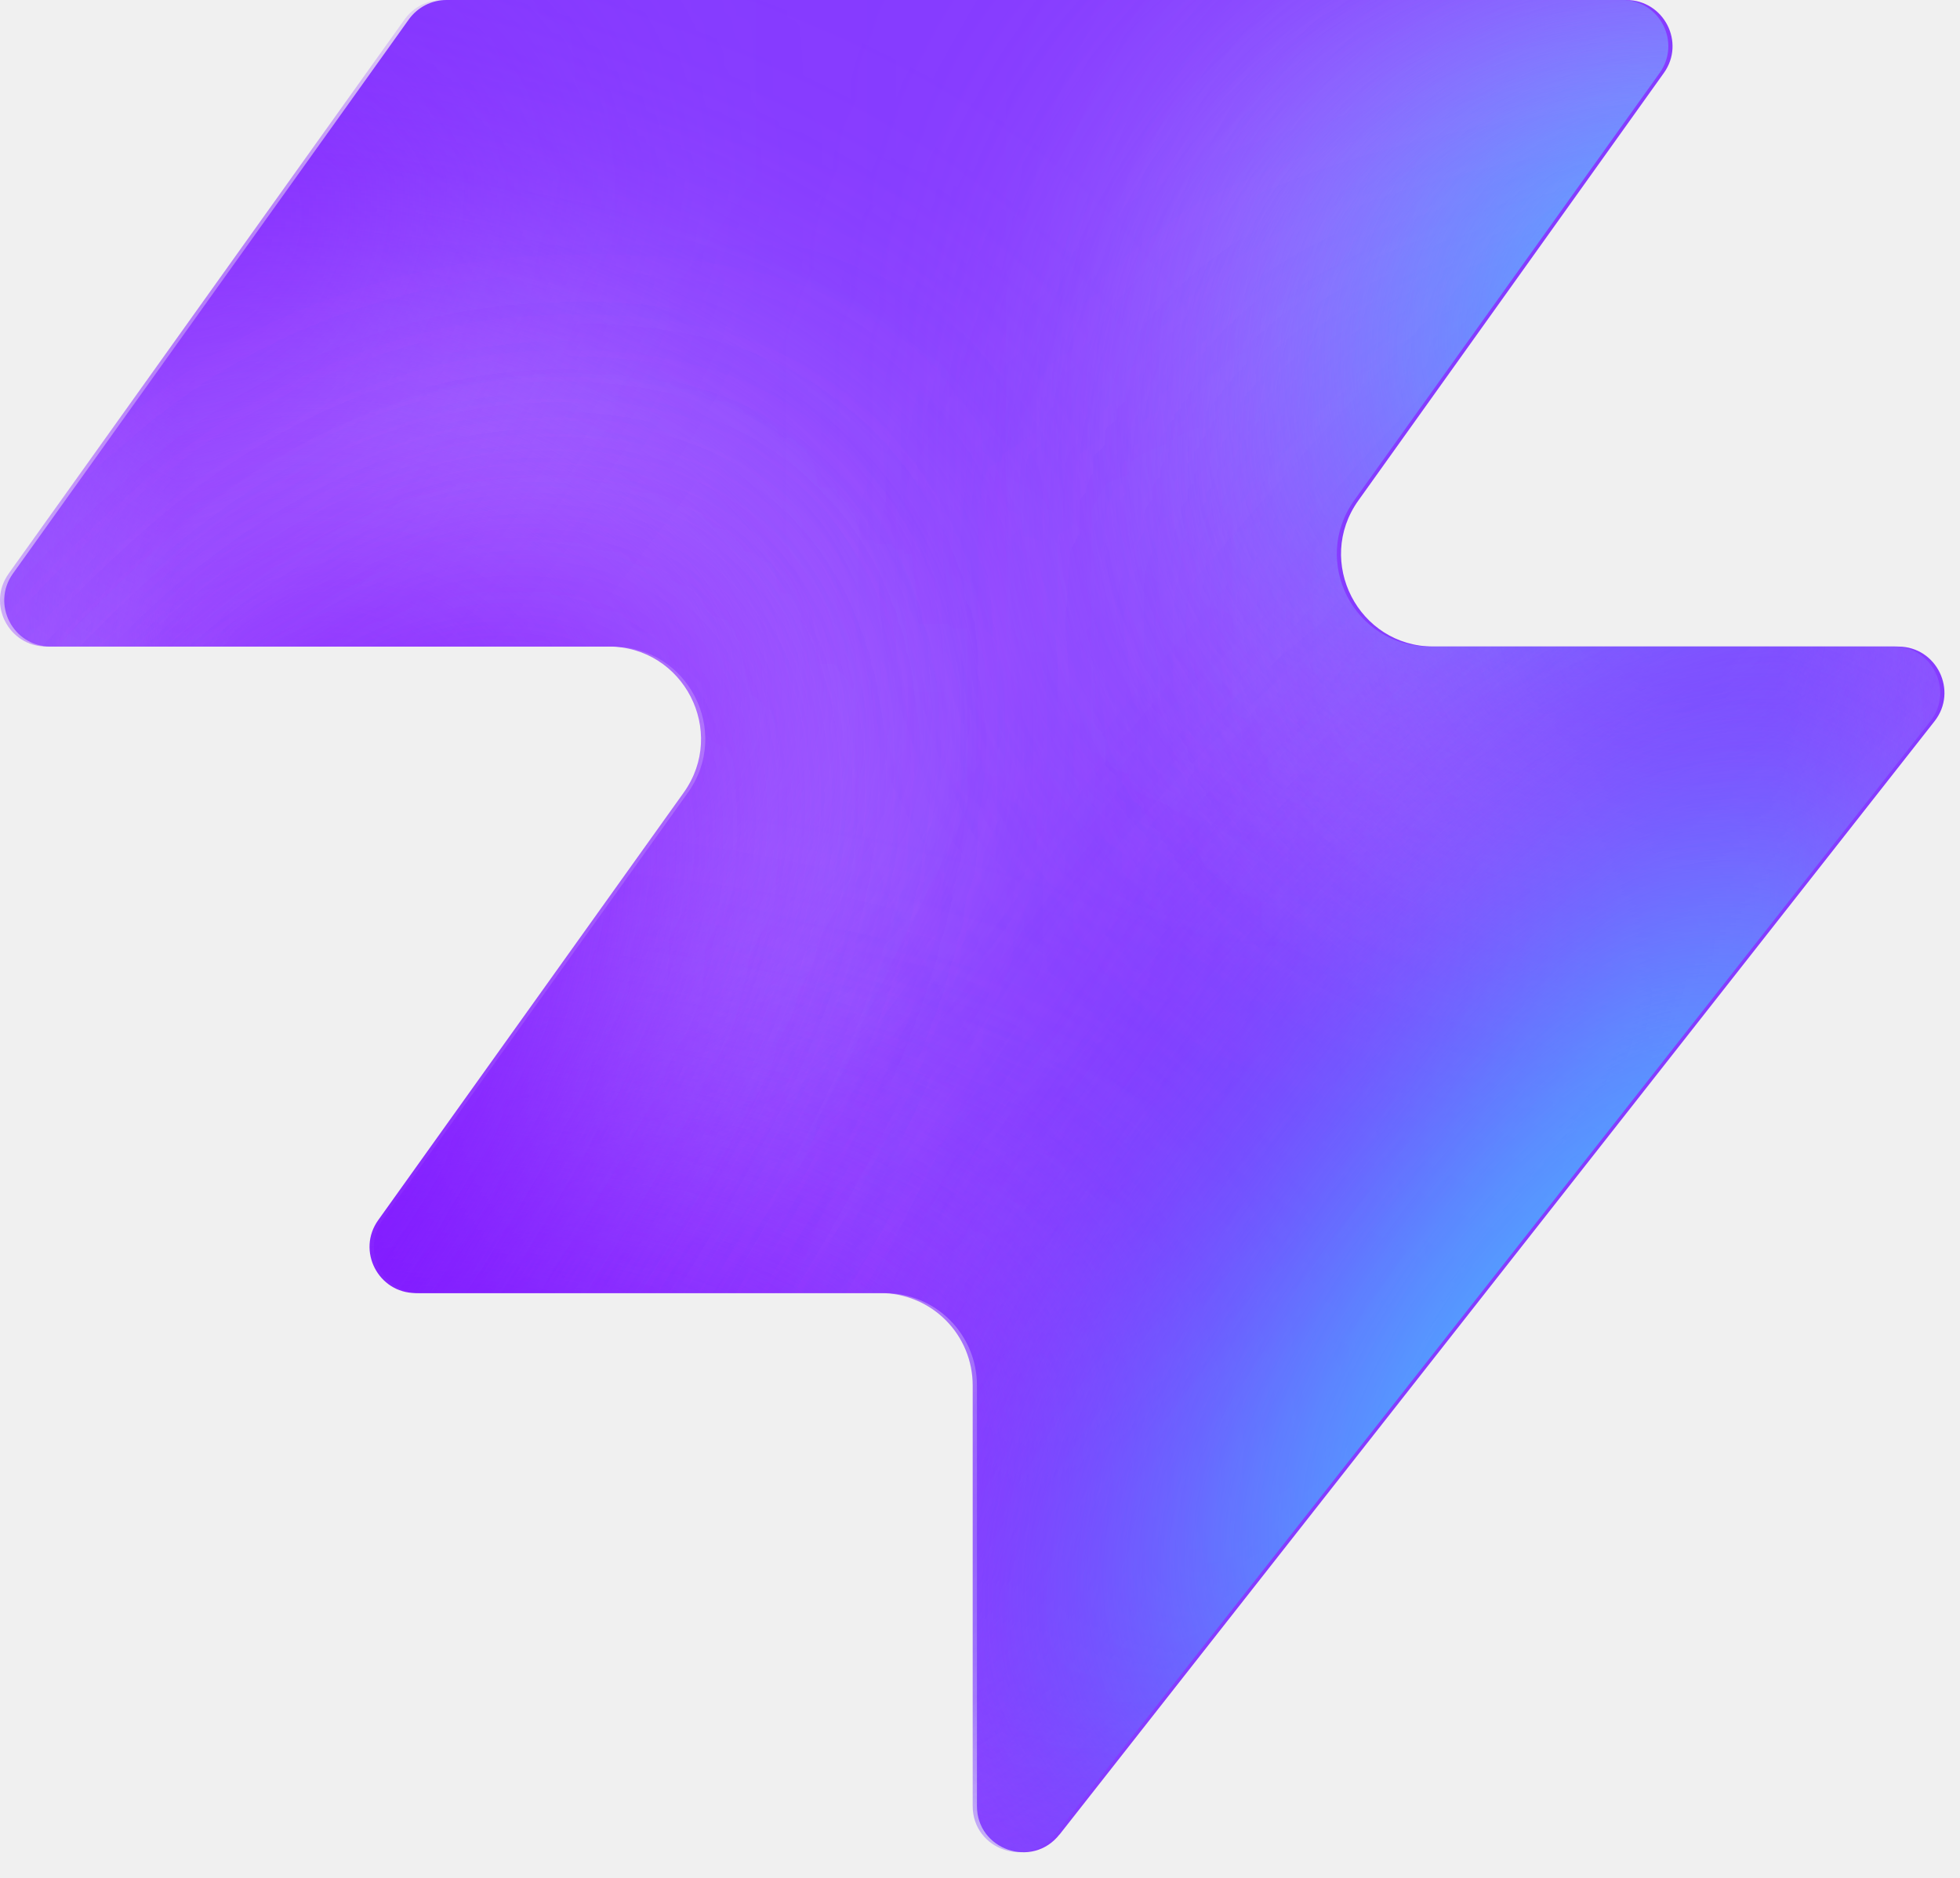
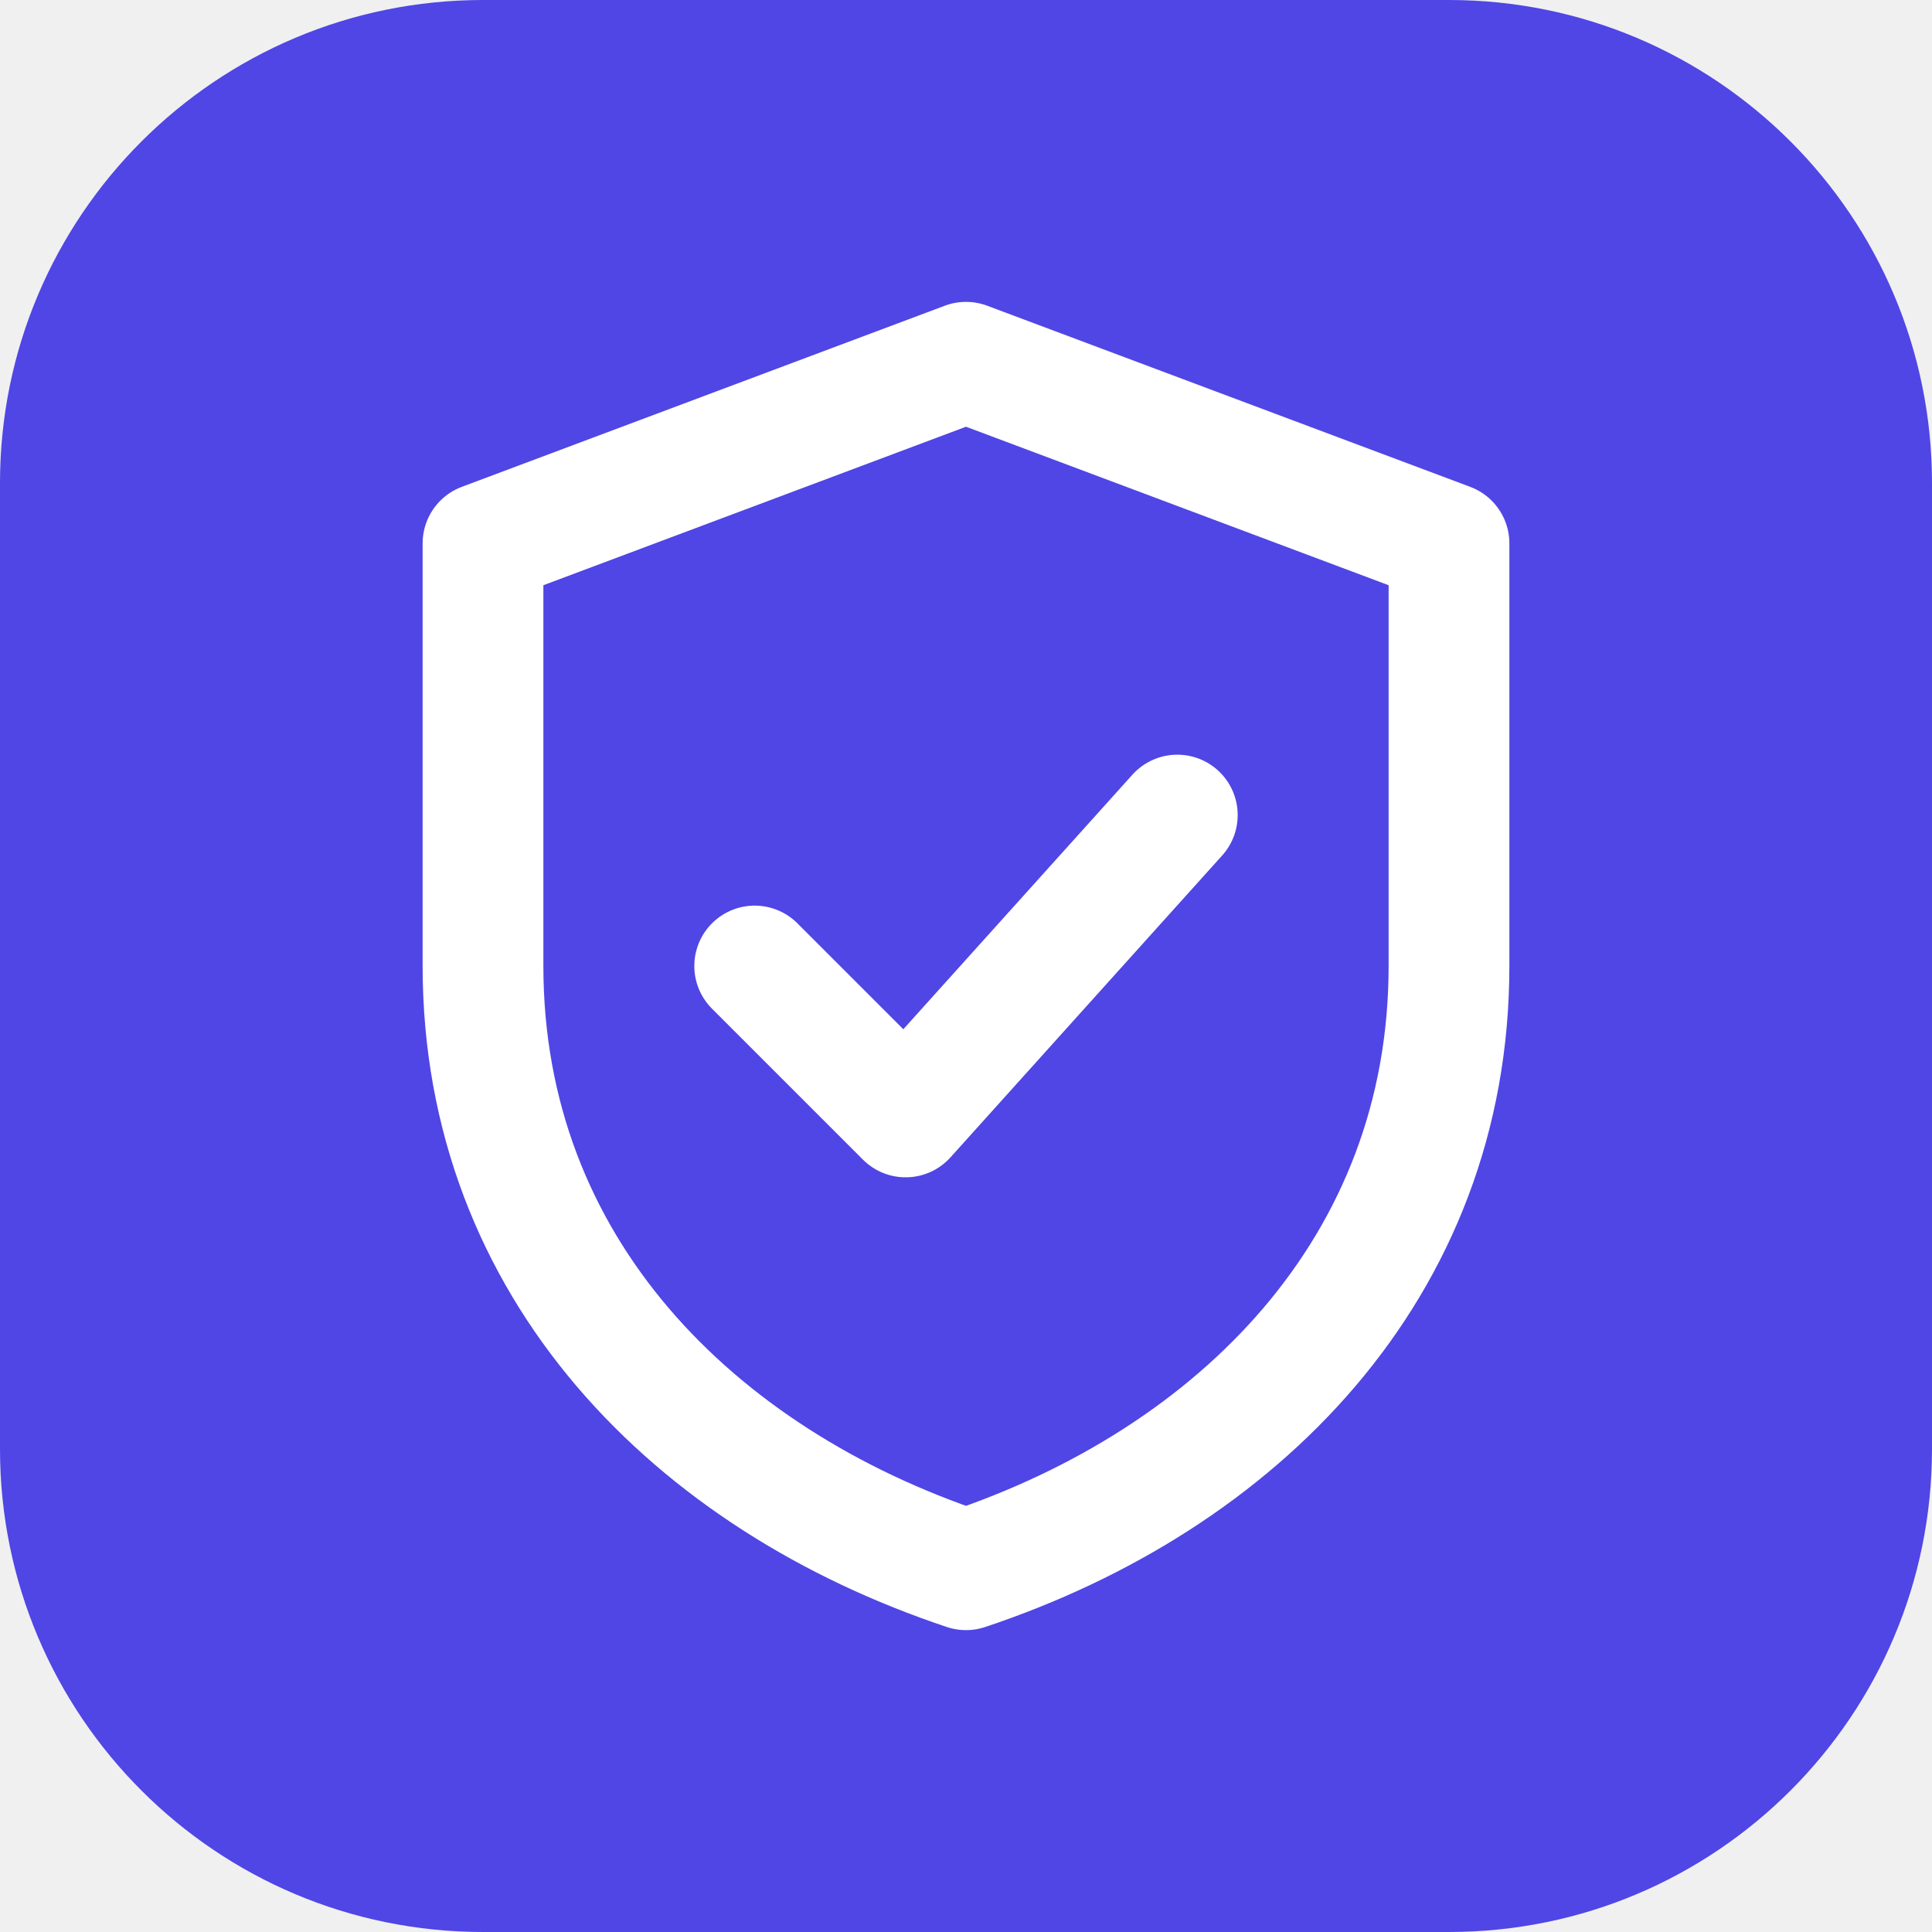
- <svg xmlns="http://www.w3.org/2000/svg" width="48" height="46" fill="none" viewBox="0 0 48 46">
-   <path fill="#863bff" d="M25.946 44.938c-.664.845-2.021.375-2.021-.698V33.937a2.26 2.26 0 0 0-2.262-2.262H10.287c-.92 0-1.456-1.04-.92-1.788l7.48-10.471c1.07-1.497 0-3.578-1.842-3.578H1.237c-.92 0-1.456-1.04-.92-1.788L10.013.474c.214-.297.556-.474.92-.474h28.894c.92 0 1.456 1.04.92 1.788l-7.48 10.471c-1.07 1.498 0 3.579 1.842 3.579h11.377c.943 0 1.473 1.088.89 1.83L25.947 44.94z" style="fill:#863bff;fill:color(display-p3 .525 .23 1);fill-opacity:1" />
-   <mask id="a" width="48" height="46" x="0" y="0" maskUnits="userSpaceOnUse" style="mask-type:alpha">
-     <path fill="#000" d="M25.842 44.938c-.664.844-2.021.375-2.021-.698V33.937a2.26 2.26 0 0 0-2.262-2.262H10.183c-.92 0-1.456-1.04-.92-1.788l7.48-10.471c1.07-1.498 0-3.579-1.842-3.579H1.133c-.92 0-1.456-1.04-.92-1.787L9.91.473c.214-.297.556-.474.92-.474h28.894c.92 0 1.456 1.04.92 1.788l-7.48 10.471c-1.07 1.498 0 3.578 1.842 3.578h11.377c.943 0 1.473 1.088.89 1.832L25.843 44.94z" style="fill:#000;fill-opacity:1" />
-   </mask>
-   <g mask="url(#a)">
-     <g filter="url(#b)">
-       <ellipse cx="5.508" cy="14.704" fill="#ede6ff" rx="5.508" ry="14.704" style="fill:#ede6ff;fill:color(display-p3 .927 .903 1);fill-opacity:1" transform="matrix(.00324 1 1 -.00324 -4.47 31.516)" />
-     </g>
-     <g filter="url(#c)">
-       <ellipse cx="10.399" cy="29.851" fill="#ede6ff" rx="10.399" ry="29.851" style="fill:#ede6ff;fill:color(display-p3 .927 .903 1);fill-opacity:1" transform="matrix(.00324 1 1 -.00324 -39.328 7.883)" />
-     </g>
-     <g filter="url(#d)">
-       <ellipse cx="5.508" cy="30.487" fill="#7e14ff" rx="5.508" ry="30.487" style="fill:#7e14ff;fill:color(display-p3 .492 .077 1);fill-opacity:1" transform="rotate(89.814 -25.913 -14.639)scale(1 -1)" />
-     </g>
-     <g filter="url(#e)">
-       <ellipse cx="5.508" cy="30.599" fill="#7e14ff" rx="5.508" ry="30.599" style="fill:#7e14ff;fill:color(display-p3 .492 .077 1);fill-opacity:1" transform="rotate(89.814 -32.644 -3.334)scale(1 -1)" />
-     </g>
-     <g filter="url(#f)">
-       <ellipse cx="5.508" cy="30.599" fill="#7e14ff" rx="5.508" ry="30.599" style="fill:#7e14ff;fill:color(display-p3 .492 .077 1);fill-opacity:1" transform="matrix(.00324 1 1 -.00324 -34.34 30.47)" />
-     </g>
-     <g filter="url(#g)">
-       <ellipse cx="14.072" cy="22.078" fill="#ede6ff" rx="14.072" ry="22.078" style="fill:#ede6ff;fill:color(display-p3 .927 .903 1);fill-opacity:1" transform="rotate(93.35 24.506 48.493)scale(-1 1)" />
-     </g>
-     <g filter="url(#h)">
-       <ellipse cx="3.47" cy="21.501" fill="#7e14ff" rx="3.47" ry="21.501" style="fill:#7e14ff;fill:color(display-p3 .492 .077 1);fill-opacity:1" transform="rotate(89.009 28.708 47.59)scale(-1 1)" />
-     </g>
-     <g filter="url(#i)">
-       <ellipse cx="3.47" cy="21.501" fill="#7e14ff" rx="3.47" ry="21.501" style="fill:#7e14ff;fill:color(display-p3 .492 .077 1);fill-opacity:1" transform="rotate(89.009 28.708 47.59)scale(-1 1)" />
-     </g>
-     <g filter="url(#j)">
-       <ellipse cx=".387" cy="8.972" fill="#7e14ff" rx="4.407" ry="29.108" style="fill:#7e14ff;fill:color(display-p3 .492 .077 1);fill-opacity:1" transform="rotate(39.51 .387 8.972)" />
-     </g>
-     <g filter="url(#k)">
-       <ellipse cx="47.523" cy="-6.092" fill="#7e14ff" rx="4.407" ry="29.108" style="fill:#7e14ff;fill:color(display-p3 .492 .077 1);fill-opacity:1" transform="rotate(37.892 47.523 -6.092)" />
-     </g>
-     <g filter="url(#l)">
-       <ellipse cx="41.412" cy="6.333" fill="#47bfff" rx="5.971" ry="9.665" style="fill:#47bfff;fill:color(display-p3 .28 .748 1);fill-opacity:1" transform="rotate(37.892 41.412 6.333)" />
-     </g>
-     <g filter="url(#m)">
-       <ellipse cx="-1.879" cy="38.332" fill="#7e14ff" rx="4.407" ry="29.108" style="fill:#7e14ff;fill:color(display-p3 .492 .077 1);fill-opacity:1" transform="rotate(37.892 -1.88 38.332)" />
-     </g>
-     <g filter="url(#n)">
-       <ellipse cx="-1.879" cy="38.332" fill="#7e14ff" rx="4.407" ry="29.108" style="fill:#7e14ff;fill:color(display-p3 .492 .077 1);fill-opacity:1" transform="rotate(37.892 -1.88 38.332)" />
-     </g>
-     <g filter="url(#o)">
-       <ellipse cx="35.651" cy="29.907" fill="#7e14ff" rx="4.407" ry="29.108" style="fill:#7e14ff;fill:color(display-p3 .492 .077 1);fill-opacity:1" transform="rotate(37.892 35.651 29.907)" />
-     </g>
-     <g filter="url(#p)">
-       <ellipse cx="38.418" cy="32.4" fill="#47bfff" rx="5.971" ry="15.297" style="fill:#47bfff;fill:color(display-p3 .28 .748 1);fill-opacity:1" transform="rotate(37.892 38.418 32.4)" />
-     </g>
-   </g>
-   <defs>
-     <filter id="b" width="60.045" height="41.654" x="-19.77" y="16.149" color-interpolation-filters="sRGB" filterUnits="userSpaceOnUse">
-       <feFlood flood-opacity="0" result="BackgroundImageFix" />
-       <feBlend in="SourceGraphic" in2="BackgroundImageFix" result="shape" />
-       <feGaussianBlur result="effect1_foregroundBlur_2002_17158" stdDeviation="7.659" />
-     </filter>
-     <filter id="c" width="90.34" height="51.437" x="-54.613" y="-7.533" color-interpolation-filters="sRGB" filterUnits="userSpaceOnUse">
-       <feFlood flood-opacity="0" result="BackgroundImageFix" />
-       <feBlend in="SourceGraphic" in2="BackgroundImageFix" result="shape" />
-       <feGaussianBlur result="effect1_foregroundBlur_2002_17158" stdDeviation="7.659" />
-     </filter>
-     <filter id="d" width="79.355" height="29.4" x="-49.64" y="2.03" color-interpolation-filters="sRGB" filterUnits="userSpaceOnUse">
-       <feFlood flood-opacity="0" result="BackgroundImageFix" />
-       <feBlend in="SourceGraphic" in2="BackgroundImageFix" result="shape" />
-       <feGaussianBlur result="effect1_foregroundBlur_2002_17158" stdDeviation="4.596" />
-     </filter>
-     <filter id="e" width="79.579" height="29.4" x="-45.045" y="20.029" color-interpolation-filters="sRGB" filterUnits="userSpaceOnUse">
-       <feFlood flood-opacity="0" result="BackgroundImageFix" />
-       <feBlend in="SourceGraphic" in2="BackgroundImageFix" result="shape" />
-       <feGaussianBlur result="effect1_foregroundBlur_2002_17158" stdDeviation="4.596" />
-     </filter>
-     <filter id="f" width="79.579" height="29.4" x="-43.513" y="21.178" color-interpolation-filters="sRGB" filterUnits="userSpaceOnUse">
-       <feFlood flood-opacity="0" result="BackgroundImageFix" />
-       <feBlend in="SourceGraphic" in2="BackgroundImageFix" result="shape" />
-       <feGaussianBlur result="effect1_foregroundBlur_2002_17158" stdDeviation="4.596" />
-     </filter>
-     <filter id="g" width="74.749" height="58.852" x="15.756" y="-17.901" color-interpolation-filters="sRGB" filterUnits="userSpaceOnUse">
-       <feFlood flood-opacity="0" result="BackgroundImageFix" />
-       <feBlend in="SourceGraphic" in2="BackgroundImageFix" result="shape" />
-       <feGaussianBlur result="effect1_foregroundBlur_2002_17158" stdDeviation="7.659" />
-     </filter>
-     <filter id="h" width="61.377" height="25.362" x="23.548" y="2.284" color-interpolation-filters="sRGB" filterUnits="userSpaceOnUse">
-       <feFlood flood-opacity="0" result="BackgroundImageFix" />
-       <feBlend in="SourceGraphic" in2="BackgroundImageFix" result="shape" />
-       <feGaussianBlur result="effect1_foregroundBlur_2002_17158" stdDeviation="4.596" />
-     </filter>
-     <filter id="i" width="61.377" height="25.362" x="23.548" y="2.284" color-interpolation-filters="sRGB" filterUnits="userSpaceOnUse">
-       <feFlood flood-opacity="0" result="BackgroundImageFix" />
-       <feBlend in="SourceGraphic" in2="BackgroundImageFix" result="shape" />
-       <feGaussianBlur result="effect1_foregroundBlur_2002_17158" stdDeviation="4.596" />
-     </filter>
-     <filter id="j" width="56.045" height="63.649" x="-27.636" y="-22.853" color-interpolation-filters="sRGB" filterUnits="userSpaceOnUse">
-       <feFlood flood-opacity="0" result="BackgroundImageFix" />
-       <feBlend in="SourceGraphic" in2="BackgroundImageFix" result="shape" />
-       <feGaussianBlur result="effect1_foregroundBlur_2002_17158" stdDeviation="4.596" />
-     </filter>
-     <filter id="k" width="54.814" height="64.646" x="20.116" y="-38.415" color-interpolation-filters="sRGB" filterUnits="userSpaceOnUse">
-       <feFlood flood-opacity="0" result="BackgroundImageFix" />
-       <feBlend in="SourceGraphic" in2="BackgroundImageFix" result="shape" />
-       <feGaussianBlur result="effect1_foregroundBlur_2002_17158" stdDeviation="4.596" />
-     </filter>
-     <filter id="l" width="33.541" height="35.313" x="24.641" y="-11.323" color-interpolation-filters="sRGB" filterUnits="userSpaceOnUse">
-       <feFlood flood-opacity="0" result="BackgroundImageFix" />
-       <feBlend in="SourceGraphic" in2="BackgroundImageFix" result="shape" />
-       <feGaussianBlur result="effect1_foregroundBlur_2002_17158" stdDeviation="4.596" />
-     </filter>
-     <filter id="m" width="54.814" height="64.646" x="-29.286" y="6.009" color-interpolation-filters="sRGB" filterUnits="userSpaceOnUse">
-       <feFlood flood-opacity="0" result="BackgroundImageFix" />
-       <feBlend in="SourceGraphic" in2="BackgroundImageFix" result="shape" />
-       <feGaussianBlur result="effect1_foregroundBlur_2002_17158" stdDeviation="4.596" />
-     </filter>
-     <filter id="n" width="54.814" height="64.646" x="-29.286" y="6.009" color-interpolation-filters="sRGB" filterUnits="userSpaceOnUse">
-       <feFlood flood-opacity="0" result="BackgroundImageFix" />
-       <feBlend in="SourceGraphic" in2="BackgroundImageFix" result="shape" />
-       <feGaussianBlur result="effect1_foregroundBlur_2002_17158" stdDeviation="4.596" />
-     </filter>
-     <filter id="o" width="54.814" height="64.646" x="8.244" y="-2.416" color-interpolation-filters="sRGB" filterUnits="userSpaceOnUse">
-       <feFlood flood-opacity="0" result="BackgroundImageFix" />
-       <feBlend in="SourceGraphic" in2="BackgroundImageFix" result="shape" />
-       <feGaussianBlur result="effect1_foregroundBlur_2002_17158" stdDeviation="4.596" />
-     </filter>
-     <filter id="p" width="39.409" height="43.623" x="18.713" y="10.588" color-interpolation-filters="sRGB" filterUnits="userSpaceOnUse">
-       <feFlood flood-opacity="0" result="BackgroundImageFix" />
-       <feBlend in="SourceGraphic" in2="BackgroundImageFix" result="shape" />
-       <feGaussianBlur result="effect1_foregroundBlur_2002_17158" stdDeviation="4.596" />
-     </filter>
-   </defs>
+ <svg xmlns="http://www.w3.org/2000/svg" viewBox="0 0 32 32">
+   <rect width="32" height="32" rx="8" fill="#4f46e5" />
+   <path d="M16 6l8 3v7c0 5-3.5 8.5-8 10-4.5-1.5-8-5-8-10V9z" fill="none" stroke="#fff" stroke-width="2" stroke-linejoin="round" />
+   <path d="M12.5 16l2.5 2.5 4.5-5" fill="none" stroke="#fff" stroke-width="2" stroke-linecap="round" stroke-linejoin="round" />
</svg>
